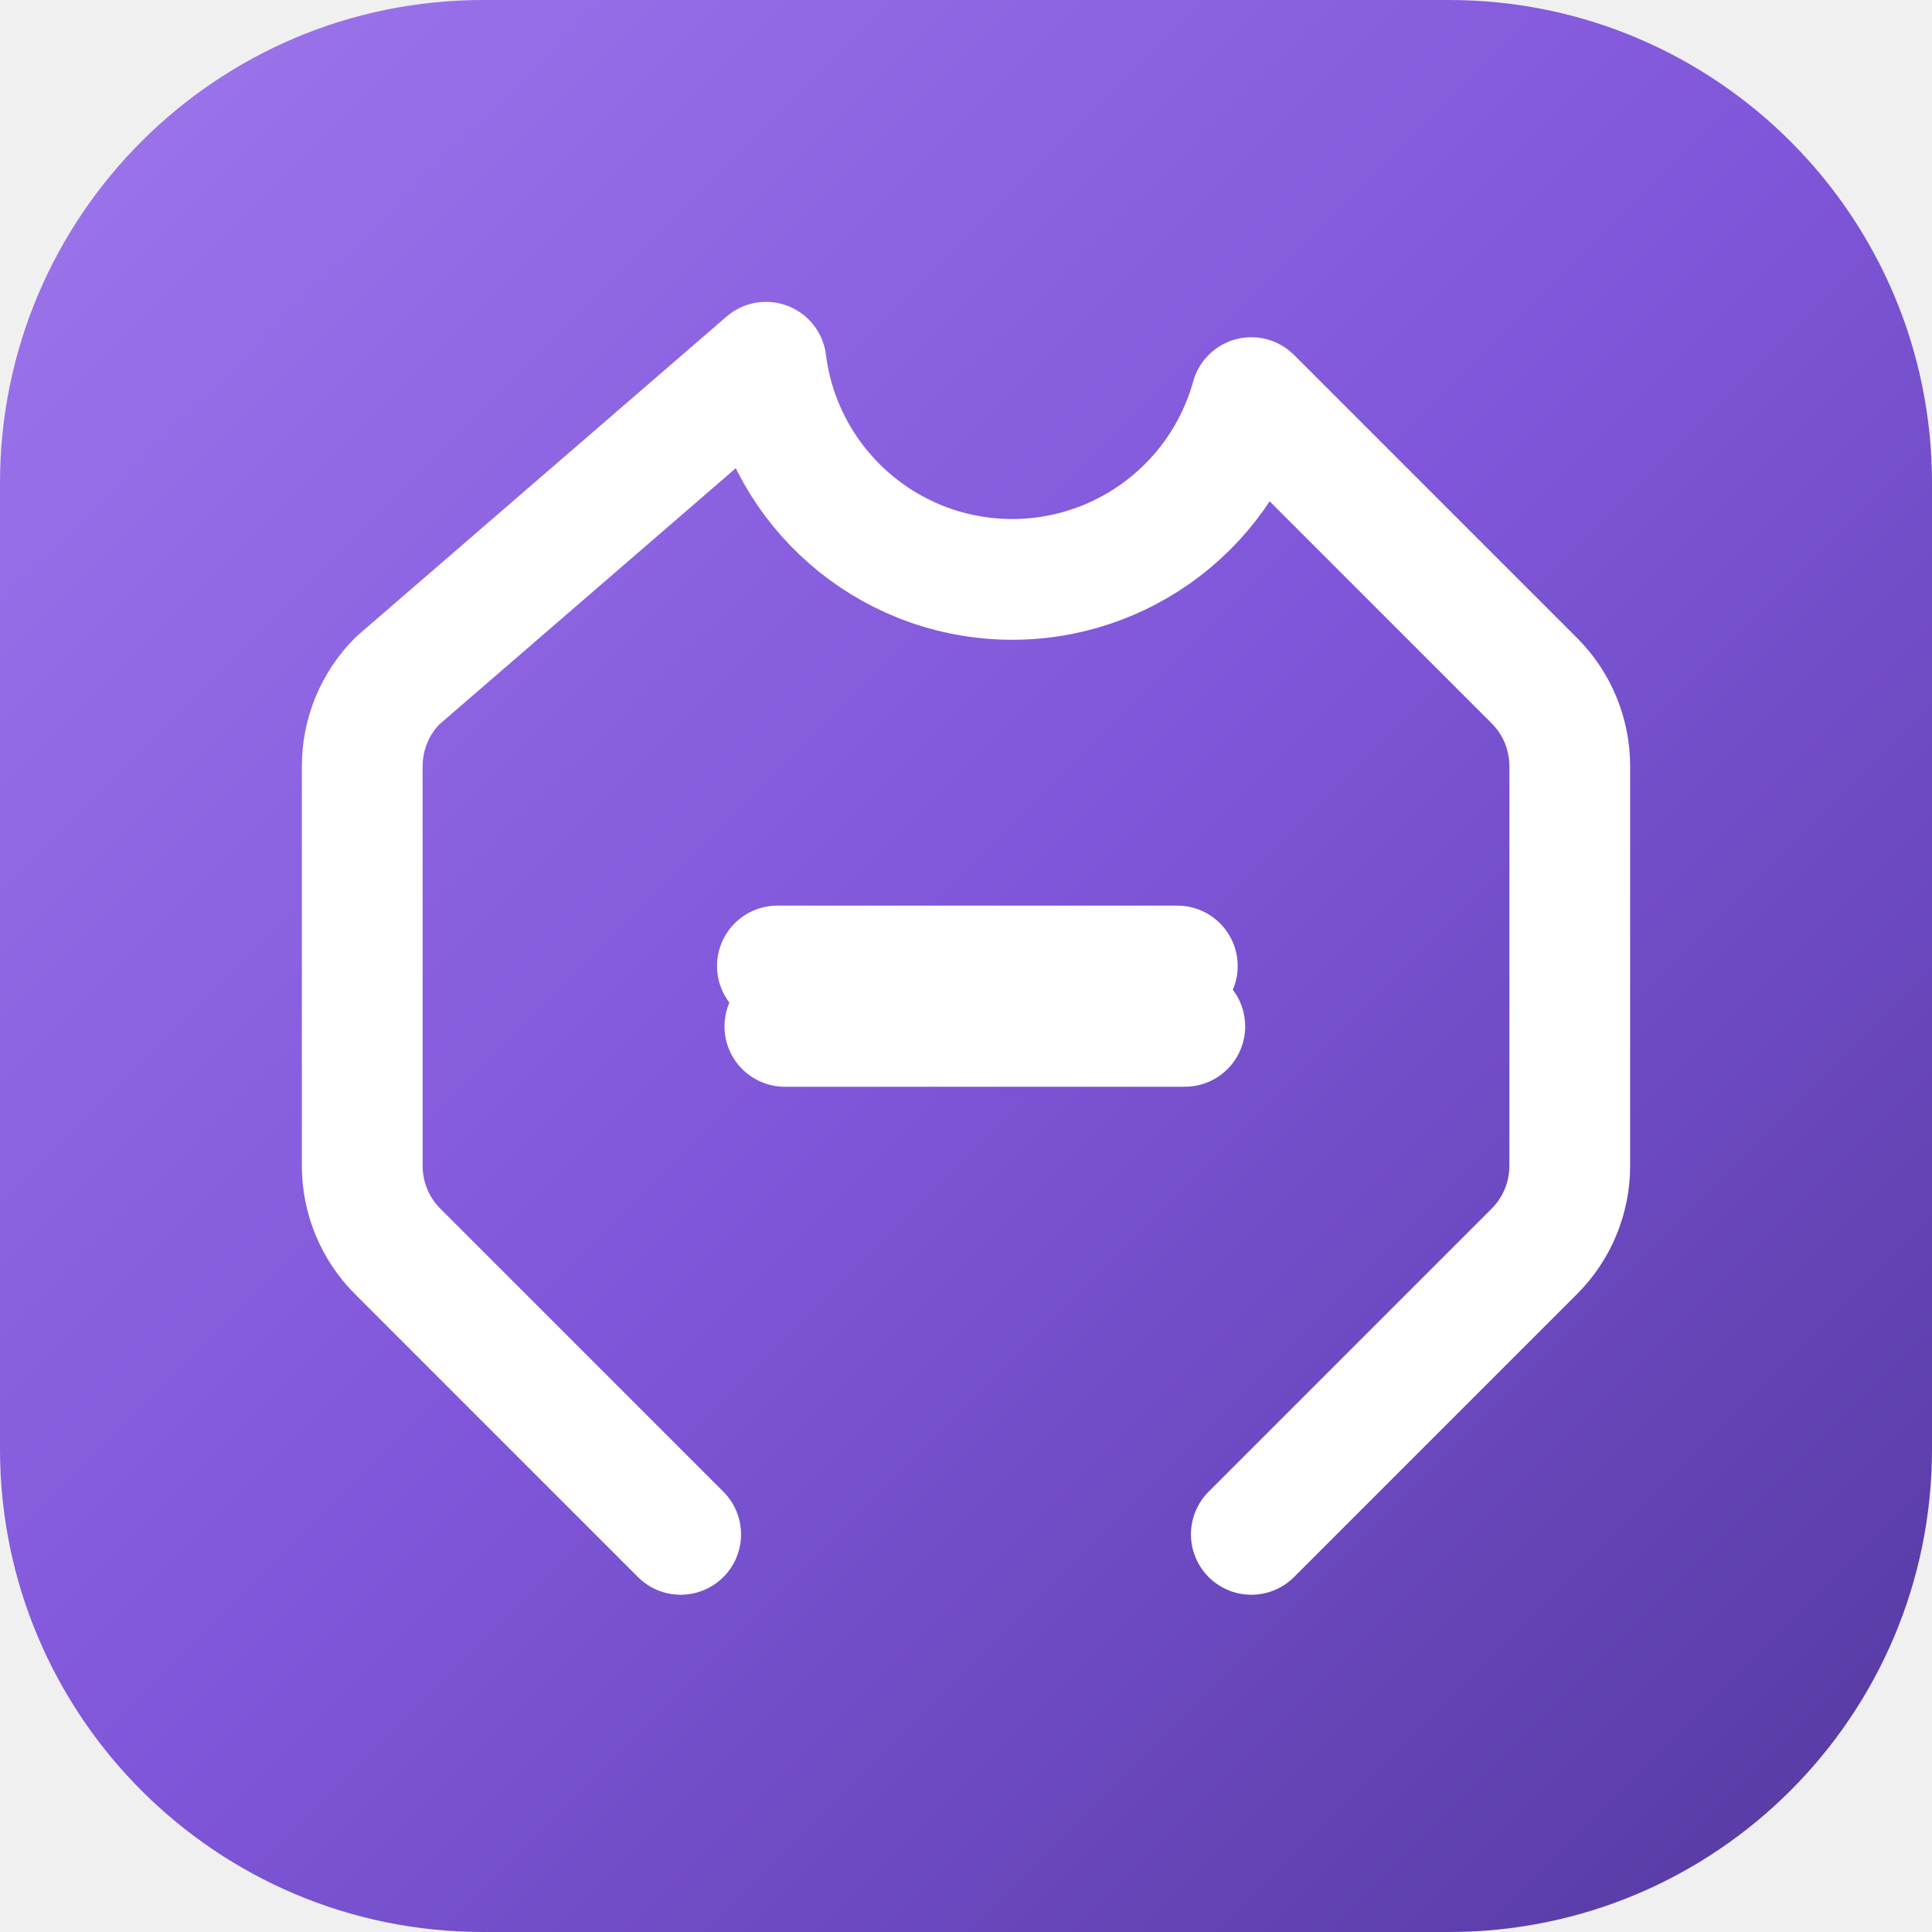
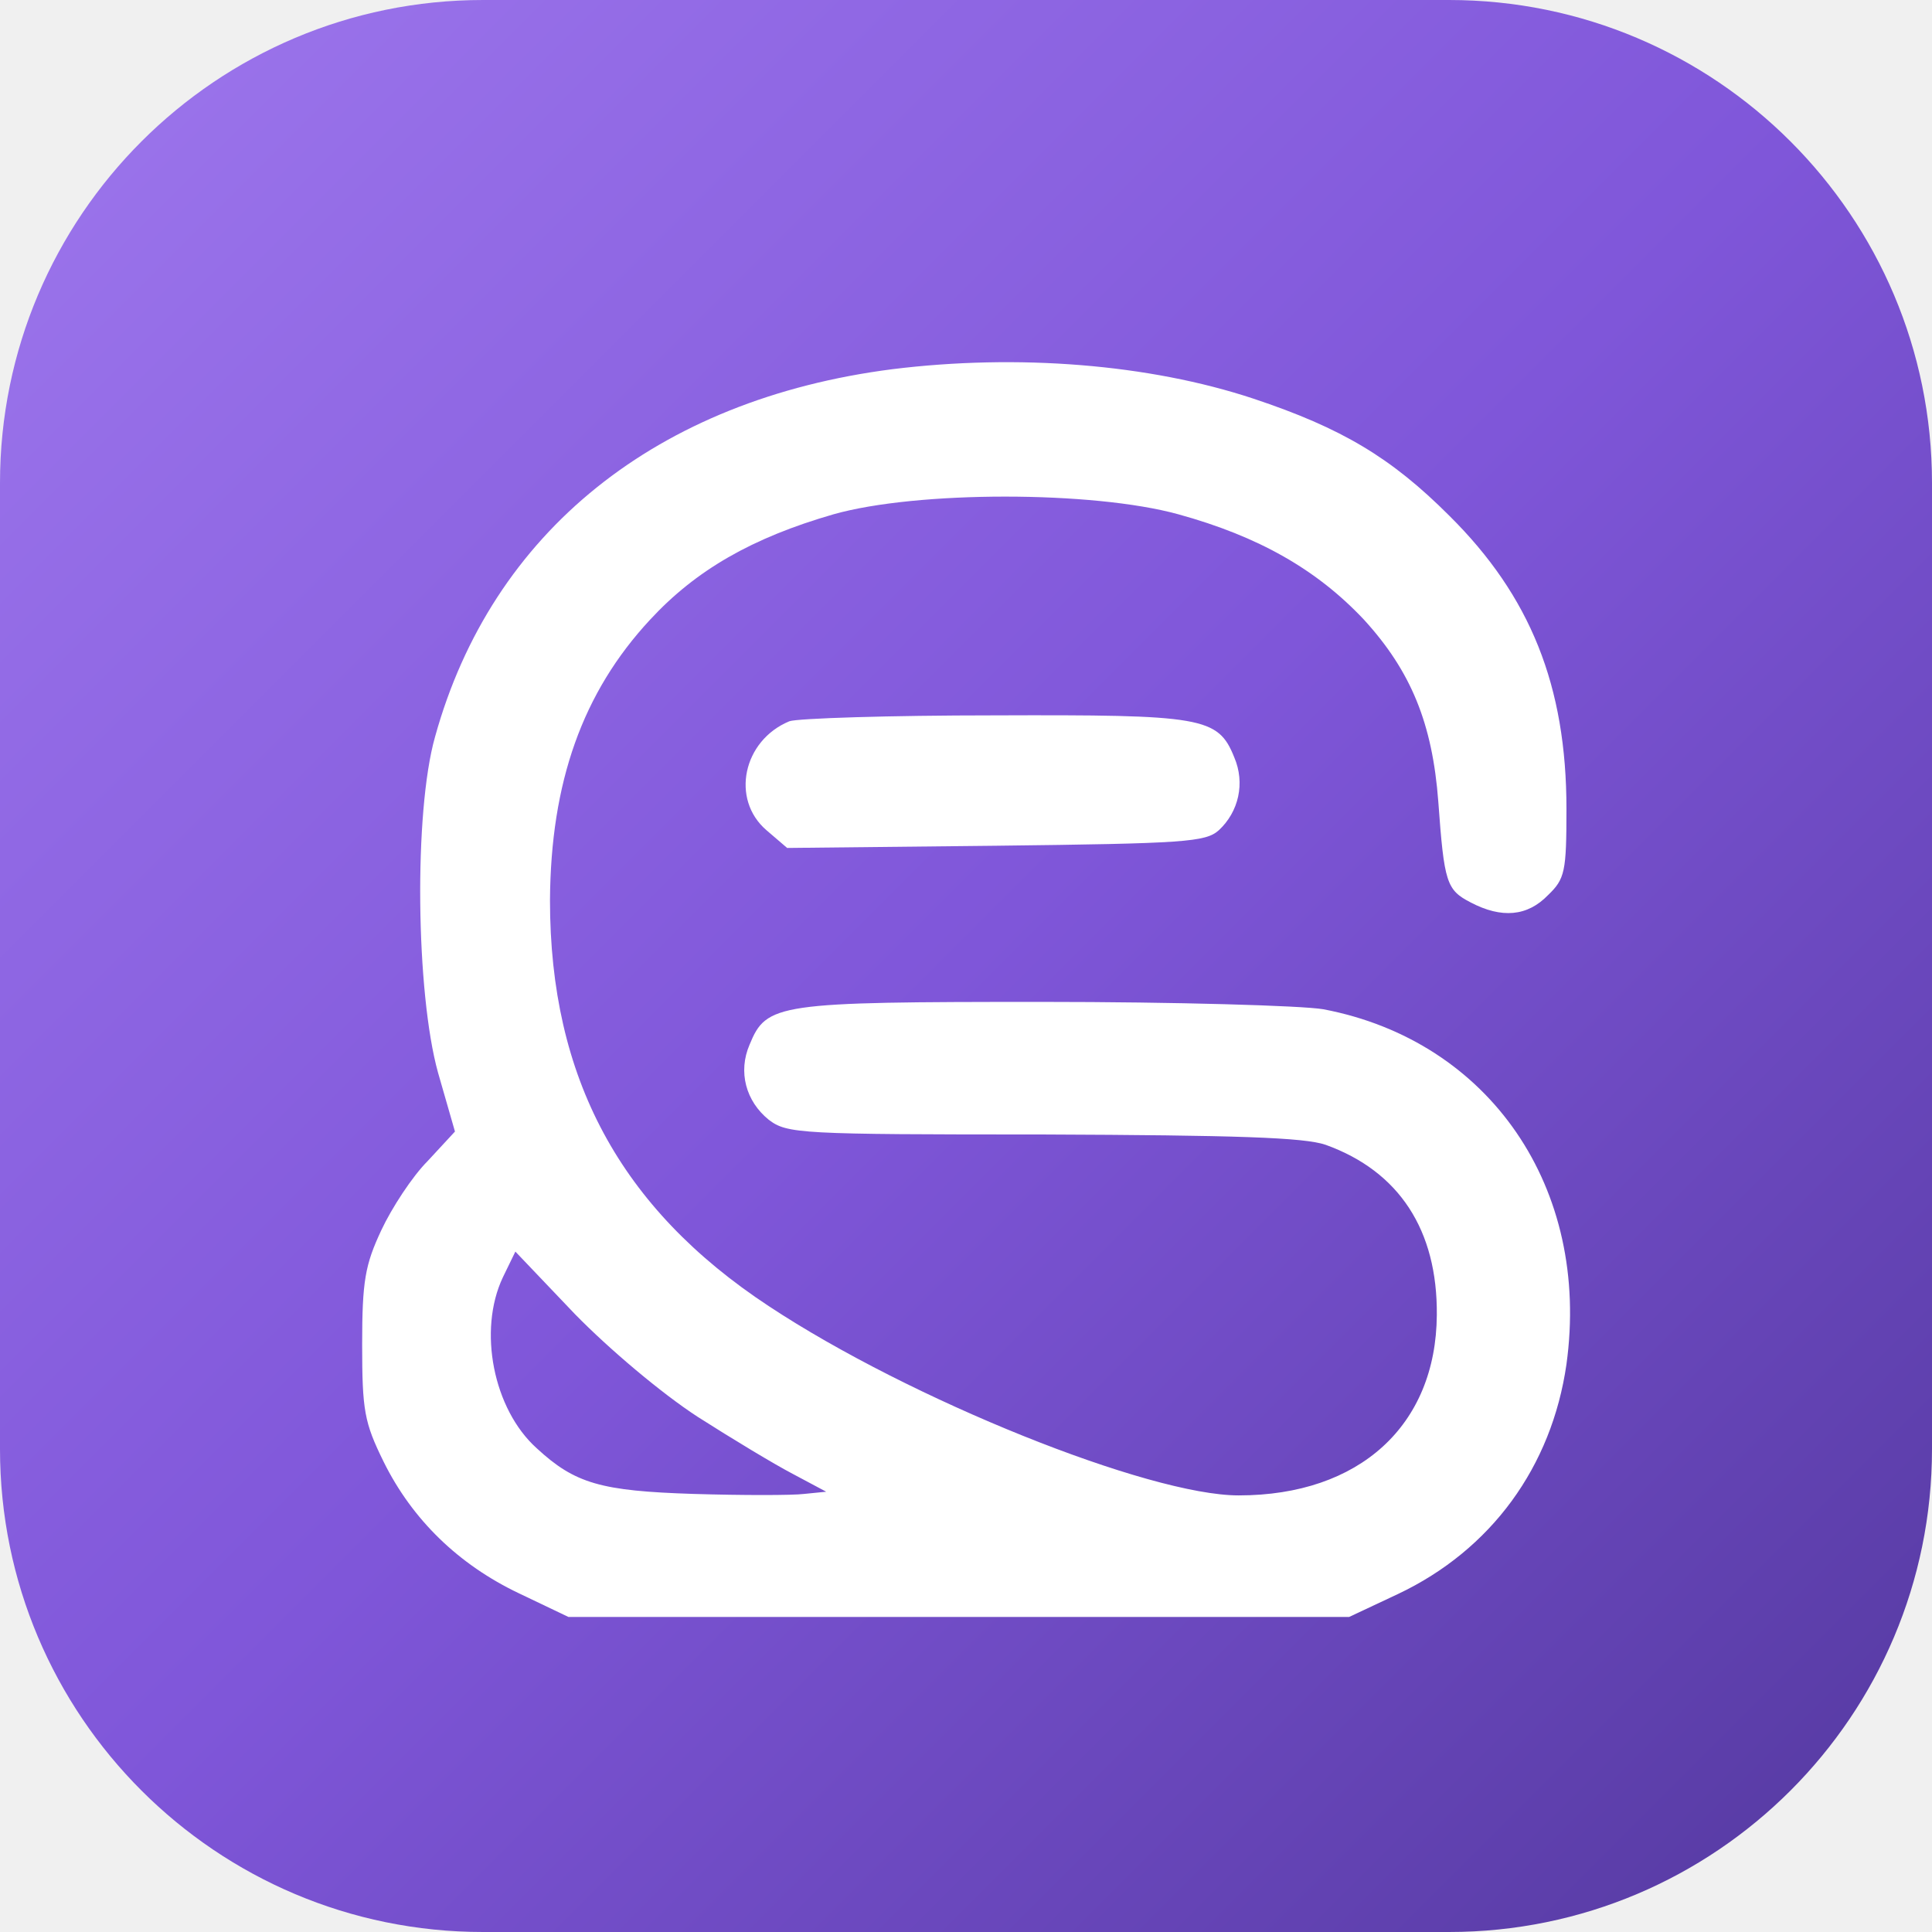
<svg xmlns="http://www.w3.org/2000/svg" viewBox="0 0 32 32" fill="none">
  <defs>
    <linearGradient id="brand-grad" x1="0%" y1="0%" x2="100%" y2="100%">
      <stop offset="0%" stop-color="#9E77ED" />
      <stop offset="50%" stop-color="#7F56D9" />
      <stop offset="100%" stop-color="#53389E" />
    </linearGradient>
  </defs>
  <rect width="32" height="32" rx="8" fill="url(#brand-grad)" />
-   <g transform="translate(4, 4)" stroke="#FFFFFF" stroke-width="2" stroke-linecap="round" stroke-linejoin="round">
-     <path d="M15.5 12H8.876" />
-     <path d="m7.274 21.414-4.688-4.688A2 2 0 012 15.312V8.688a2 2 0 01.586-1.414L8.688 2a4.11 4.11 0 008.038.586l4.688 4.688A2 2 0 0122 8.688v6.624a2 2 0 01-.586 1.414l-4.688 4.688" />
-     <path d="M9 13h6.624" />
+   <g transform="translate(6, 6) scale(0.122)" fill="#FFFFFF">
+     <g transform="translate(-31.51291,181.8407) scale(0.1,-0.1)" stroke="none">
+       <path d="M1035 1809 c-320 -41 -544 -221 -621 -499 -29 -102 -26 -348 4 -456 l23 -80 -37 -40 c-21 -21 -49 -64 -63 -94 -22 -47 -26 -69 -26 -155 0 -90 3 -106 29 -159 39 -79 102 -140 184 -179 l67 -32 530 0 530 0 66 31 c127 60 209 173 229 312 33 239 -104 439 -330 482 -29 5 -201 10 -382 10 -360 0 -374 -2 -397 -58 -16 -37 -5 -77 26 -102 25 -19 42 -20 372 -20 263 -1 355 -4 384 -14 100 -36 152 -116 151 -231 -1 -150 -105 -245 -269 -245 -122 0 -446 130 -638 257 -202 133 -297 310 -297 551 1 160 44 282 136 381 62 67 138 111 249 143 113 32 352 32 468 0 109 -30 188 -75 252 -143 64 -70 93 -141 101 -247 8 -110 11 -120 44 -137 42 -22 77 -19 105 10 23 22 25 32 25 117 0 167 -49 289 -159 398 -79 79 -146 119 -266 159 -142 47 -320 61 -490 40z m-265 -1422 c47 -30 105 -65 130 -78 l45 -24 -30 -3 c-16 -2 -84 -2 -150 0 -126 4 -161 14 -213 62 -59 53 -80 160 -46 232 l17 35 81 -85 c47 -48 117 -107 166 -139z" />
+       <path d="M895 1331 c-63 -26 -80 -106 -31 -148 l28 -24 283 3 c257 3 285 5 303 21 27 25 36 64 21 99 -22 55 -43 58 -326 57 -142 0 -267 -4 -278 -8z" />
+     </g>
  </g>
</svg>
